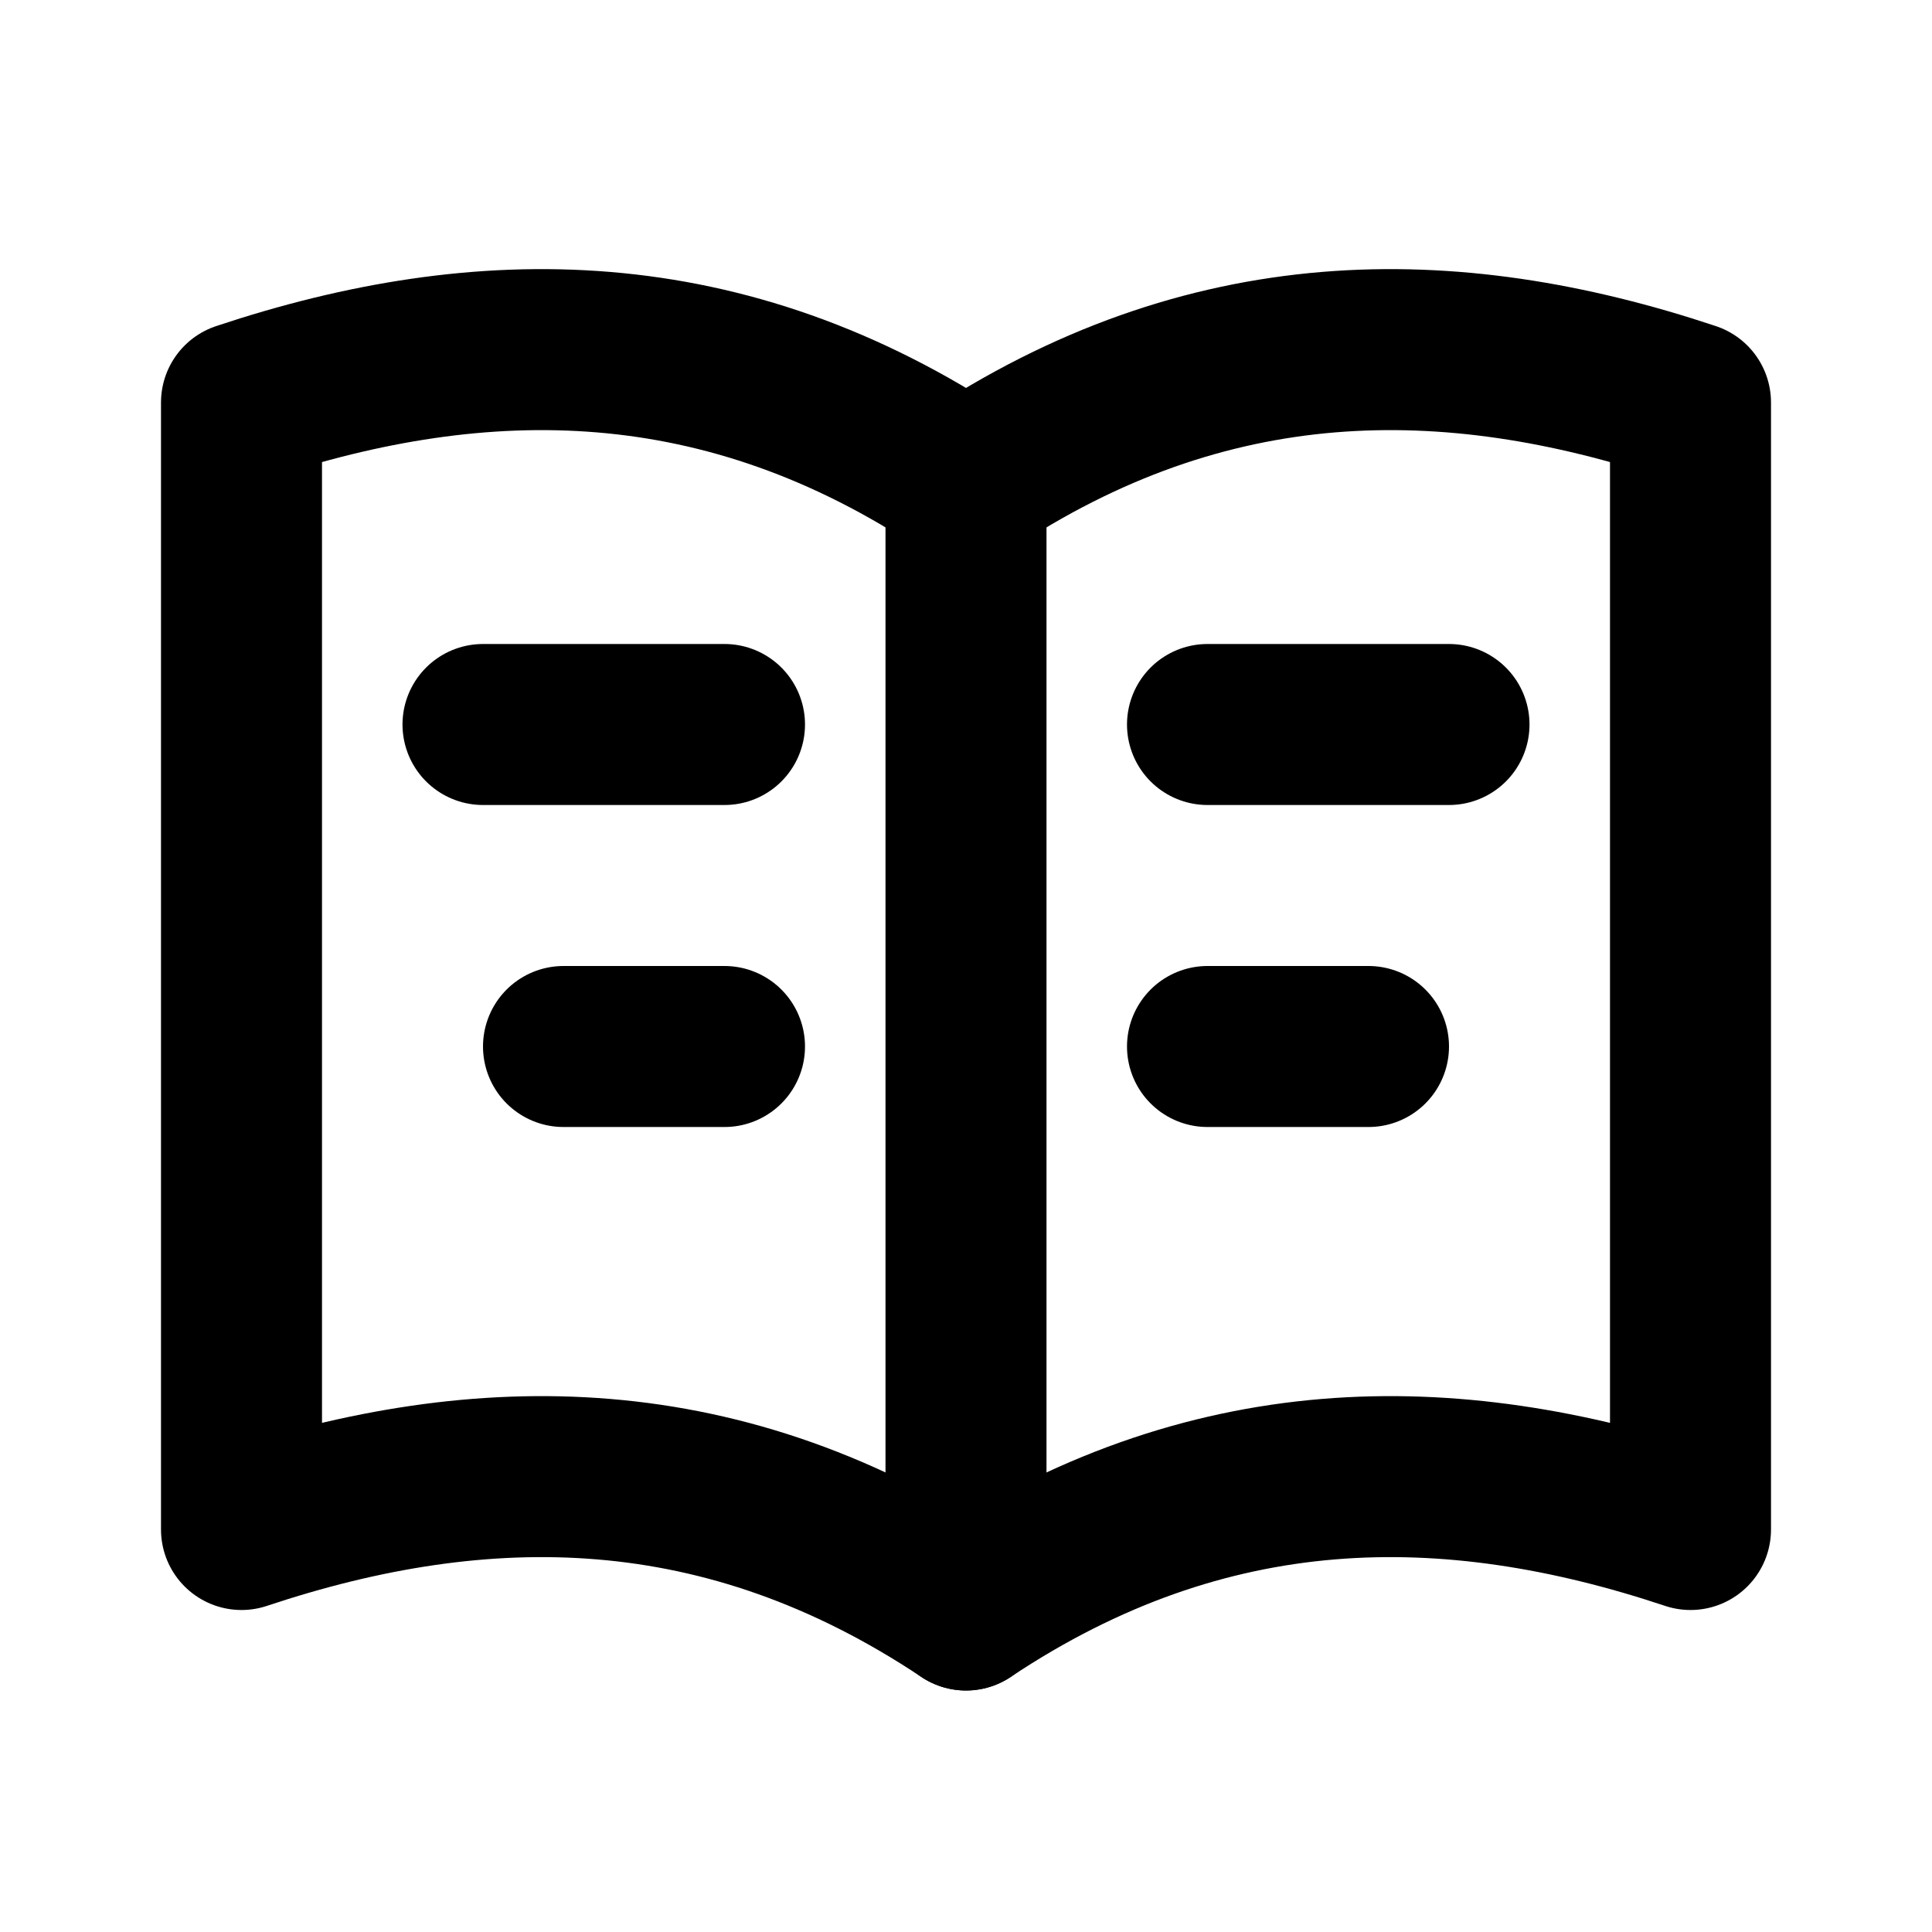
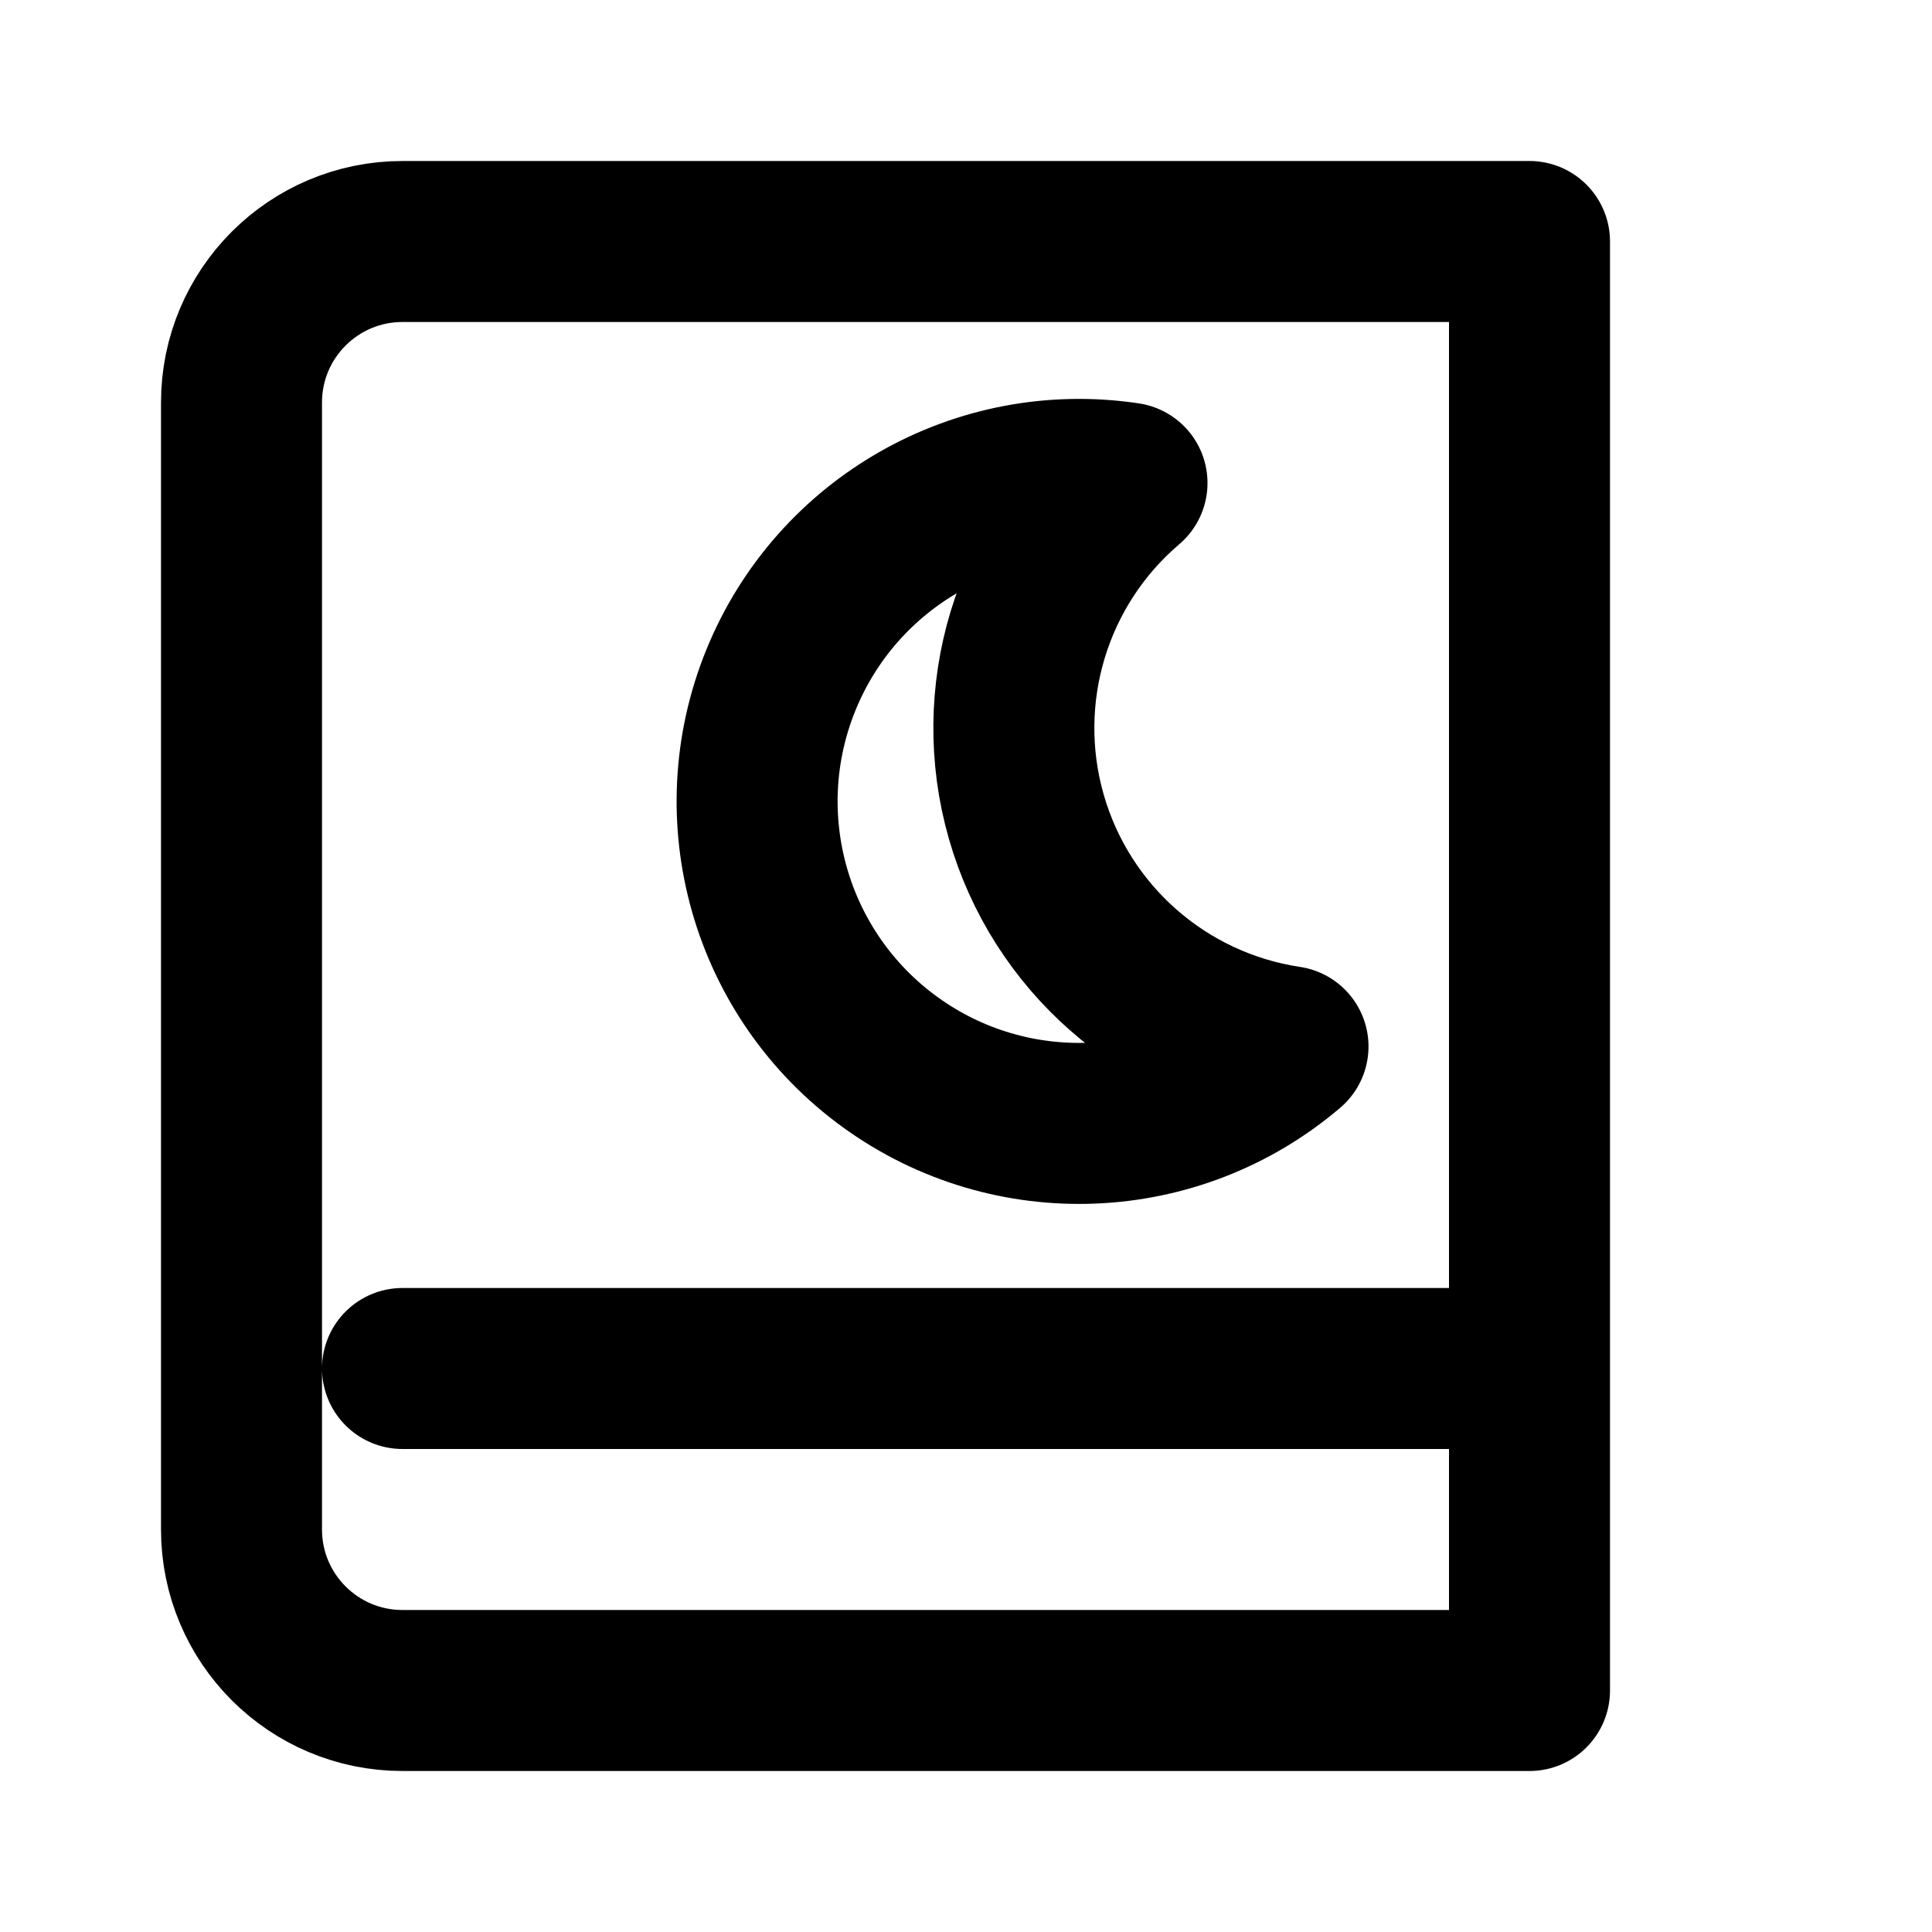
<svg xmlns="http://www.w3.org/2000/svg" width="24" height="24" viewBox="0 0 24 24" fill="none" stroke="currentColor" stroke-width="2" stroke-linecap="round" stroke-linejoin="round" data-category="Quran &amp; Knowledge" data-tags="dua,book">
-   <path d="M12 6c-3-2-6-2-9-1v14c3-1 6-1 9 1 3-2 6-2 9-1V5c-3-1-6-1-9 1Z" />
-   <path d="M12 6v14M6 9h3m6 0h3M7 13h2m6 0h2" />
+   <path d="M5 3h14v18H5a2 2 0 0 1-2-2V5a2 2 0 0 1 2-2ZM5 17h14" />
+   <path d="M14 6a4 4 0 1 0 2 7 4 4 0 0 1-2-7Z" />
</svg>
